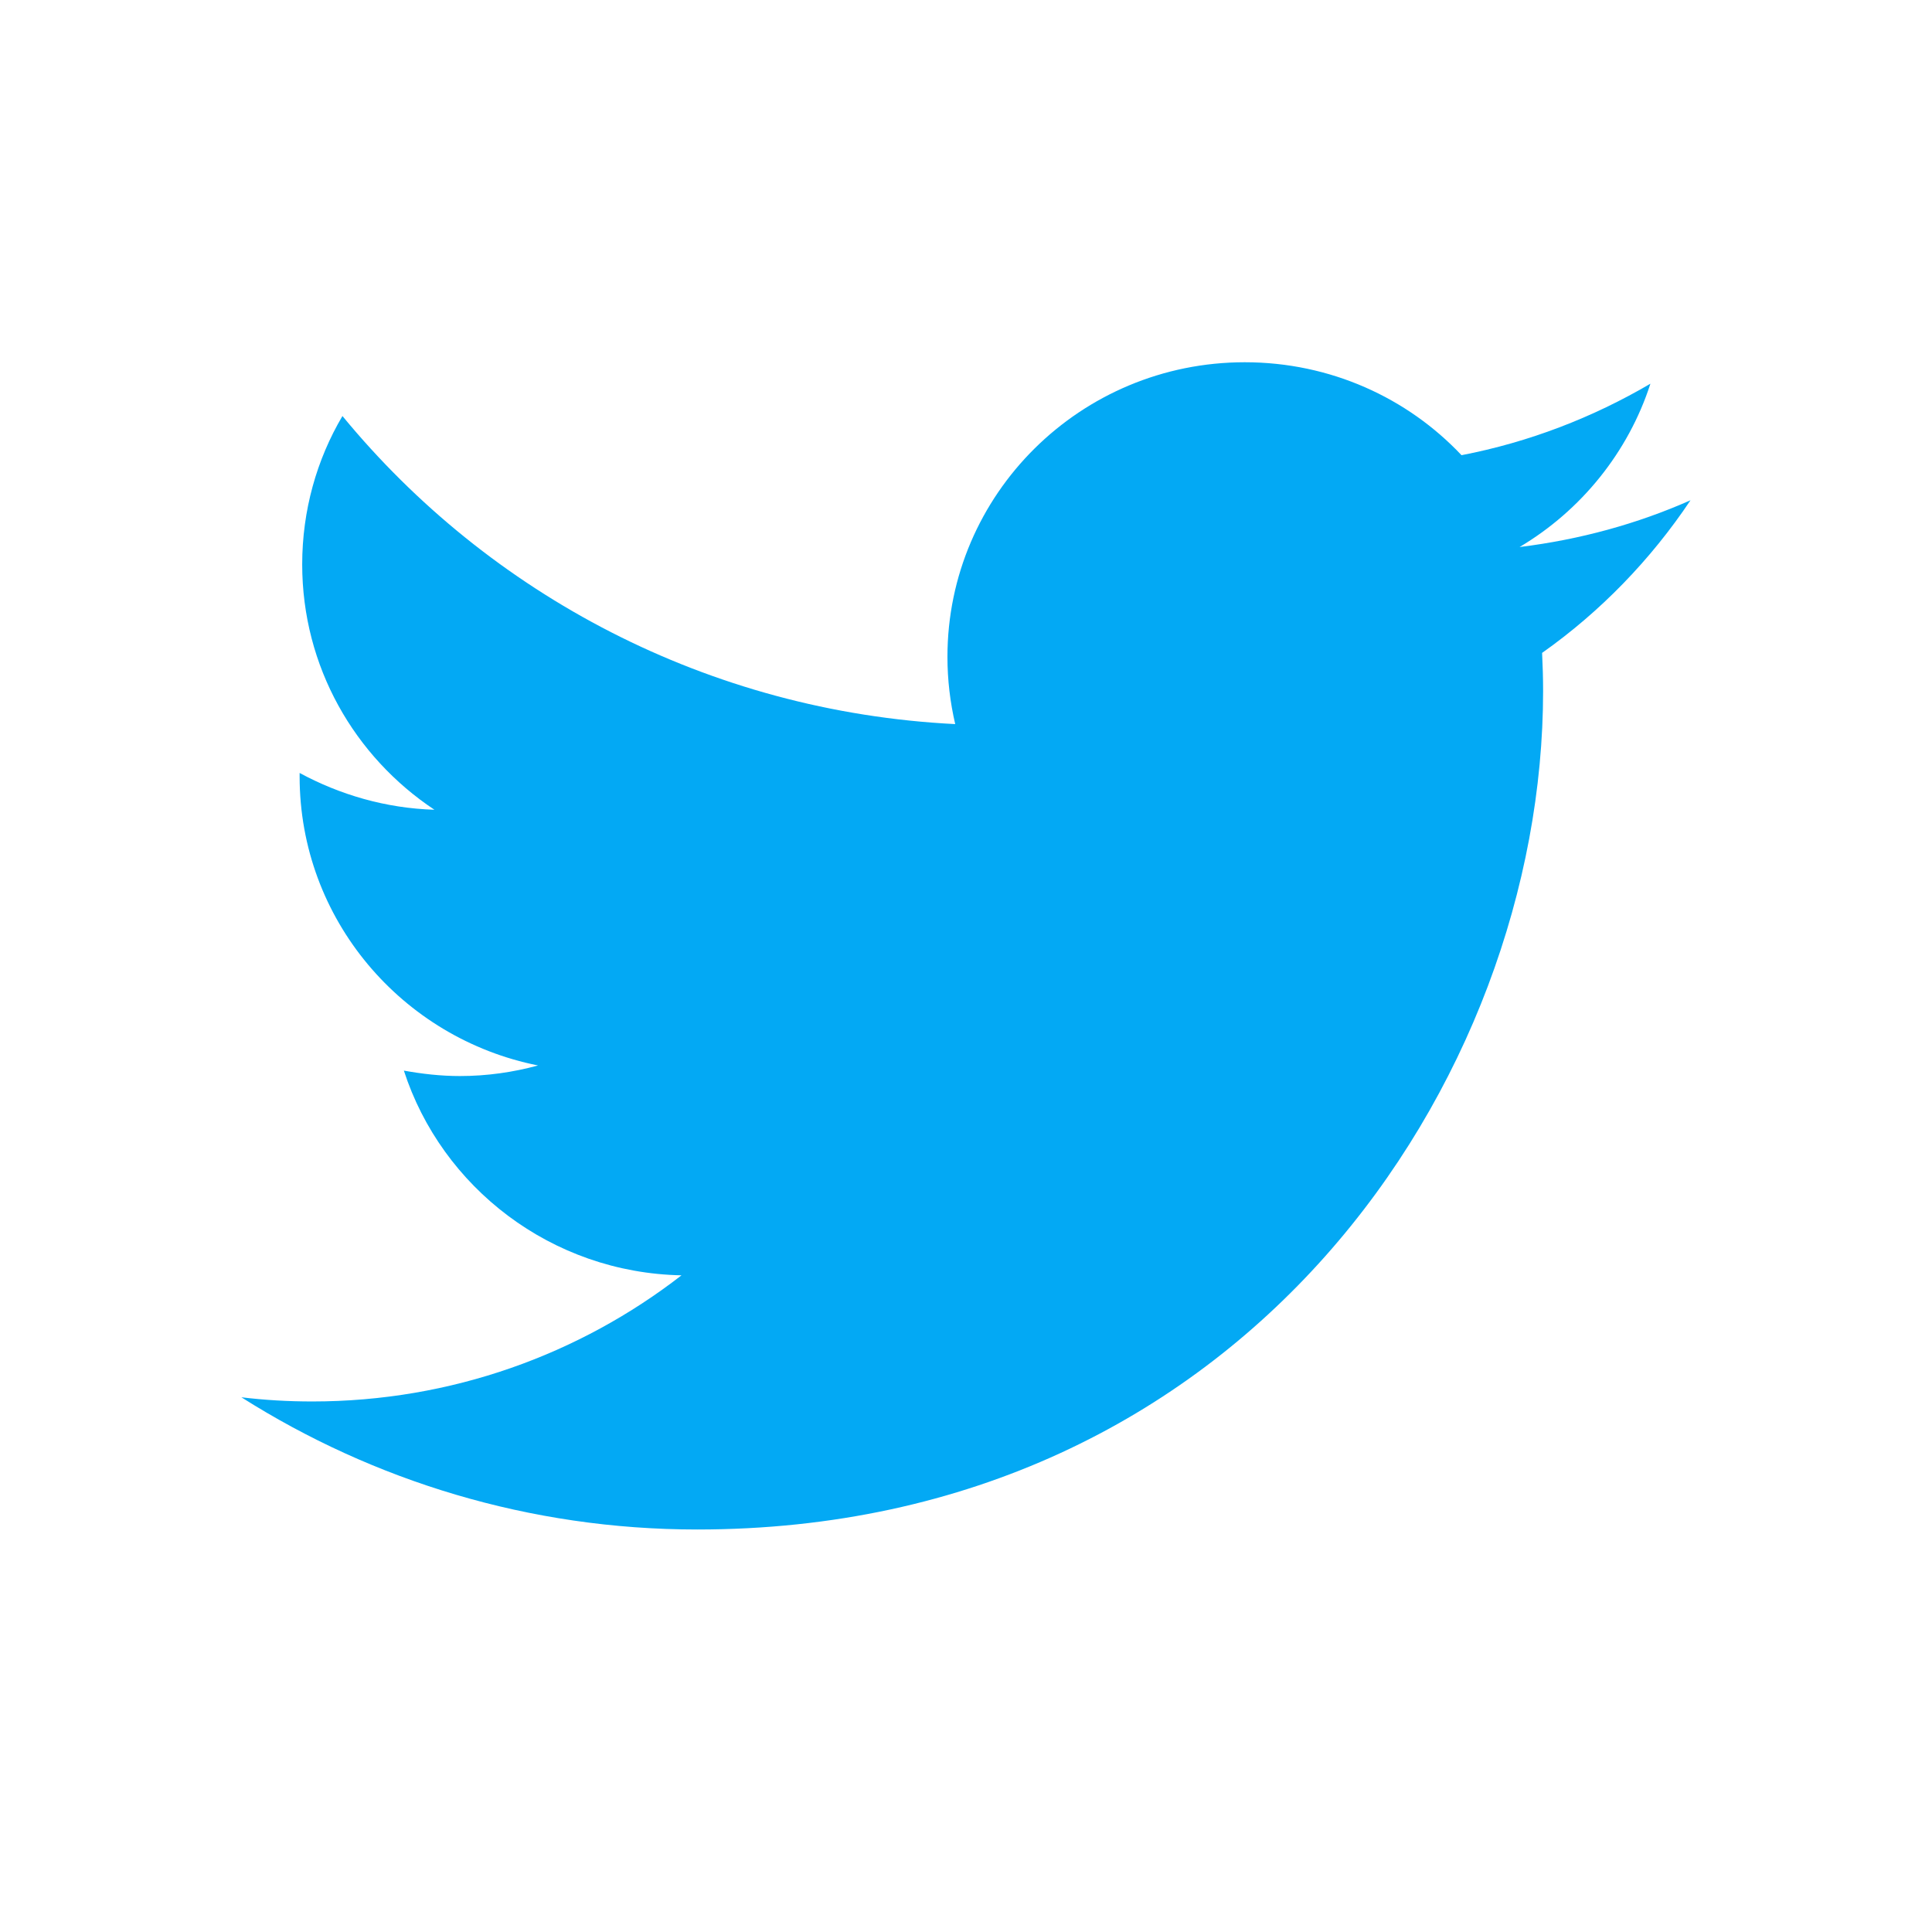
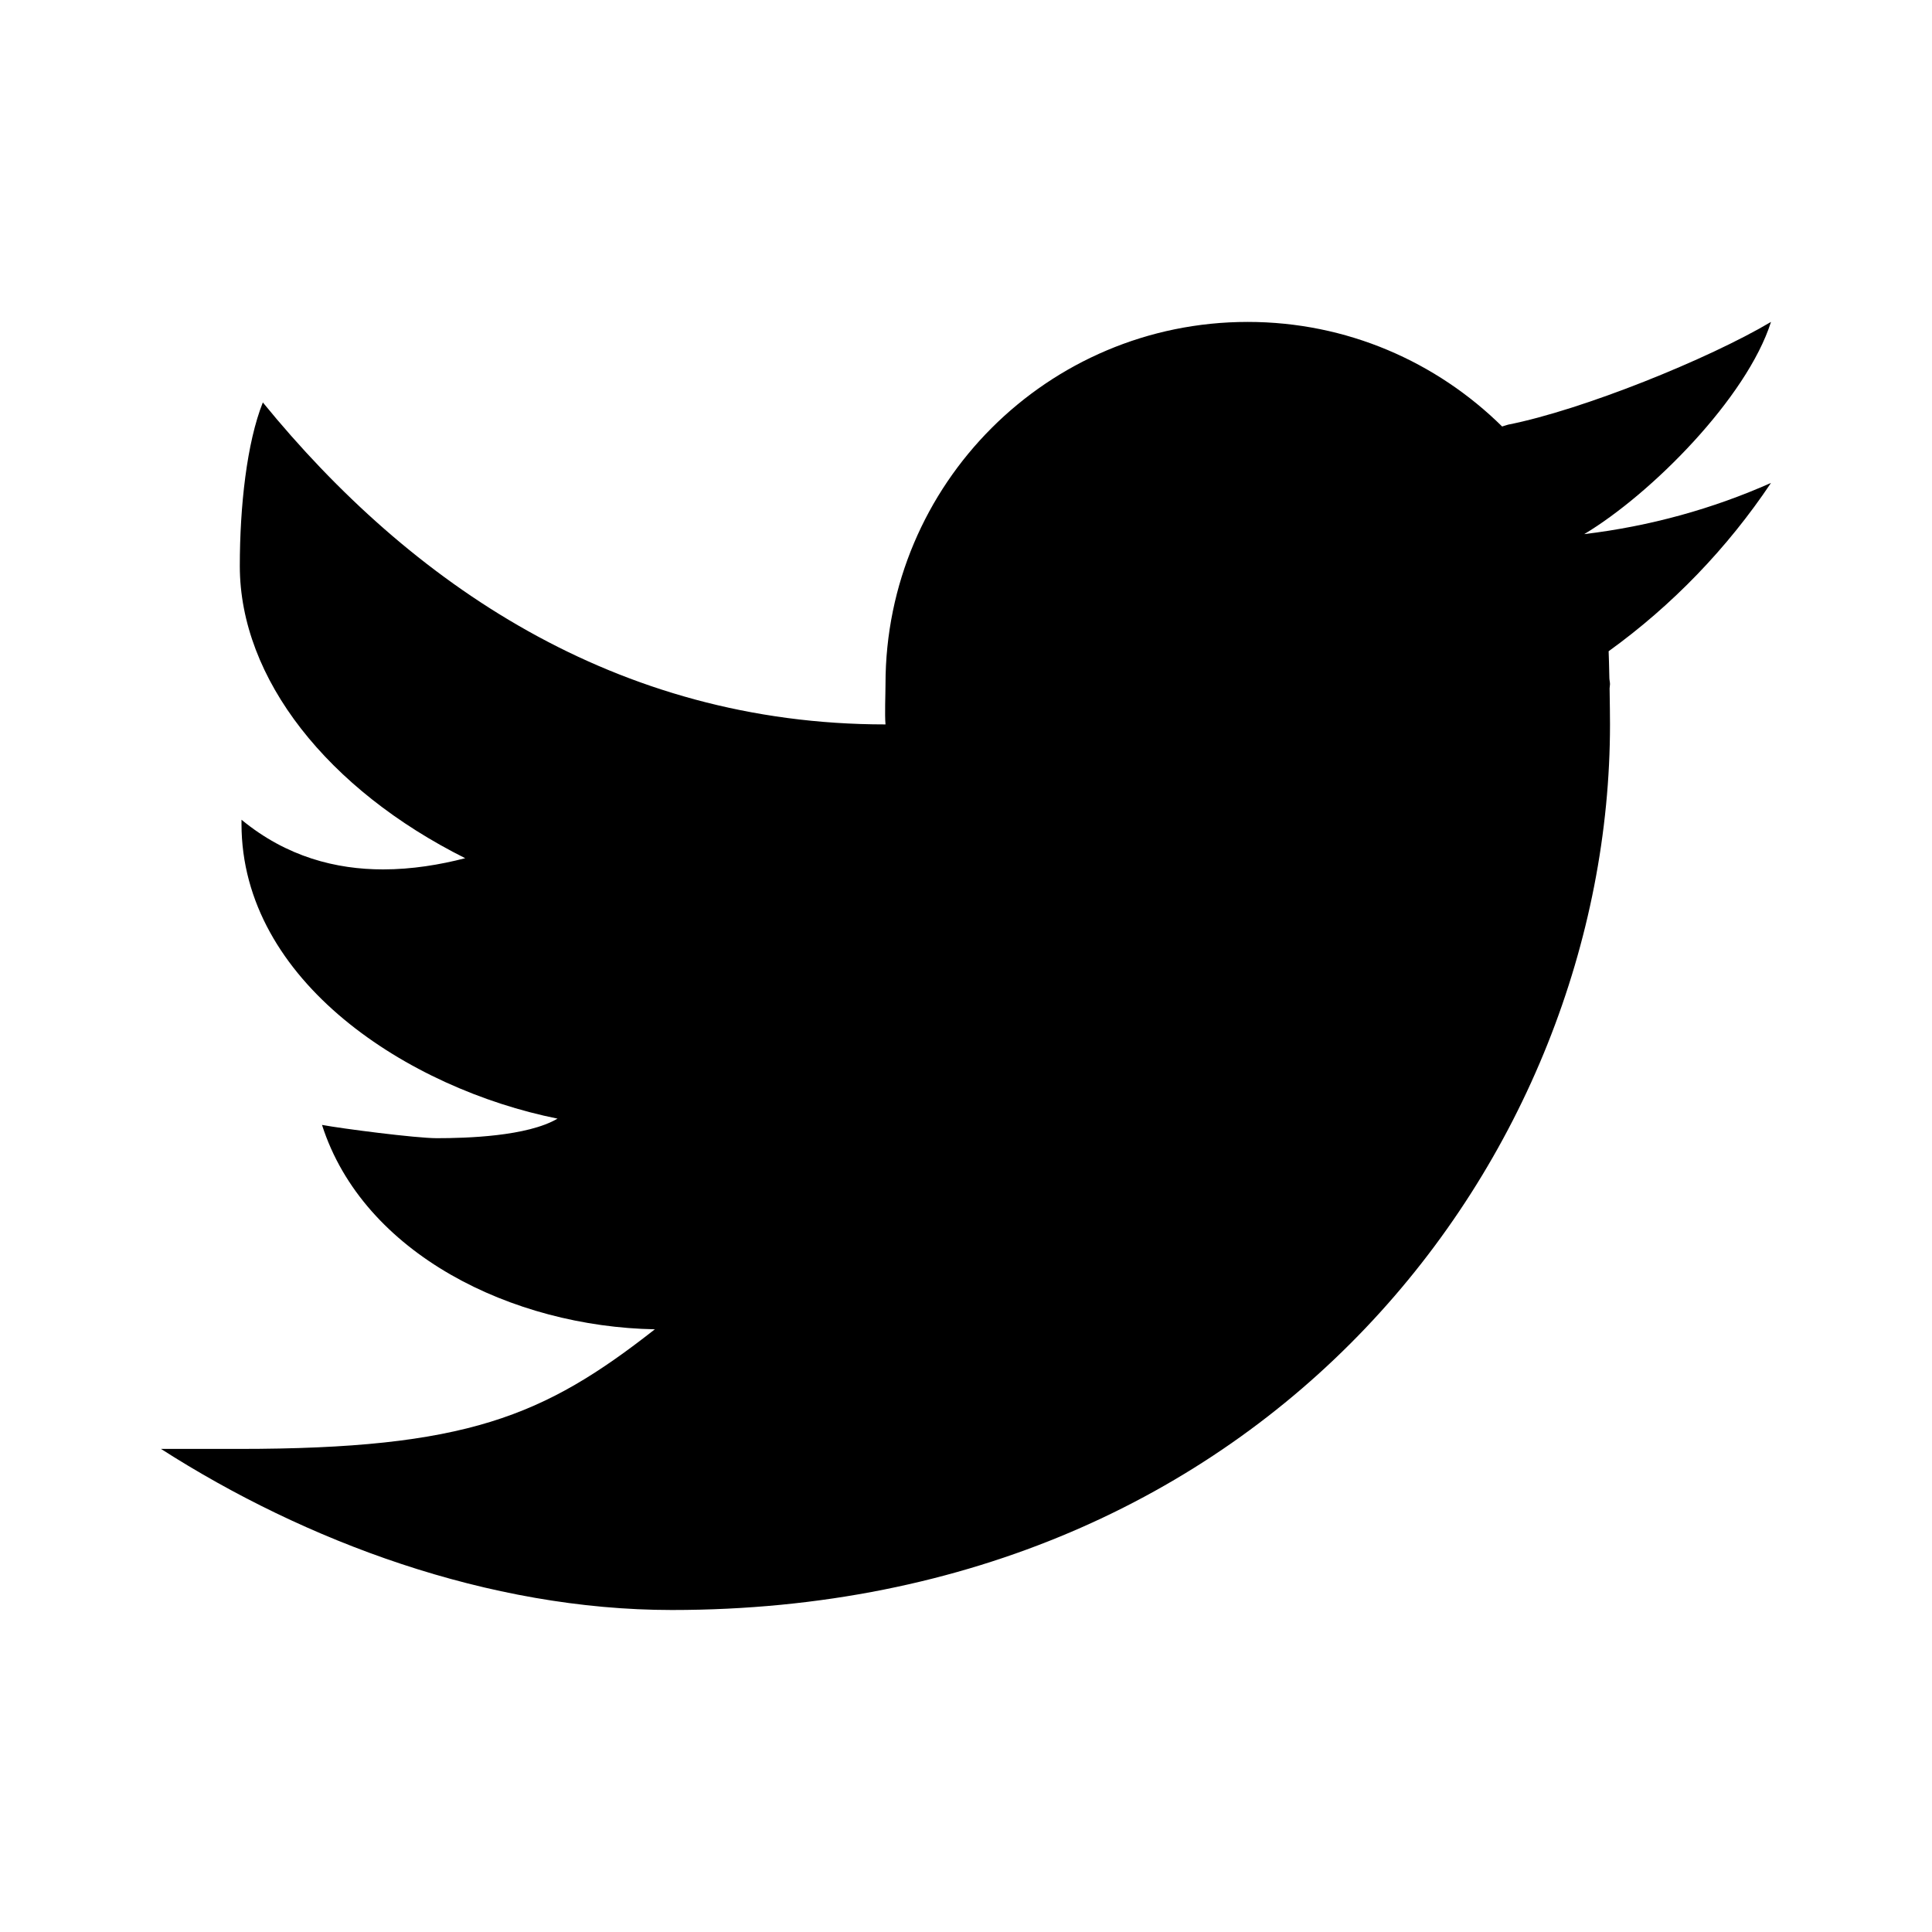
- <svg xmlns="http://www.w3.org/2000/svg" viewBox="0 0 48 48" width="100px" height="100px">
-   <path fill="#03A9F4" d="M42,12.429c-1.323,0.586-2.746,0.977-4.247,1.162c1.526-0.906,2.7-2.351,3.251-4.058c-1.428,0.837-3.01,1.452-4.693,1.776C34.967,9.884,33.05,9,30.926,9c-4.08,0-7.387,3.278-7.387,7.32c0,0.572,0.067,1.129,0.193,1.67c-6.138-0.308-11.582-3.226-15.224-7.654c-0.64,1.082-1,2.349-1,3.686c0,2.541,1.301,4.778,3.285,6.096c-1.211-0.037-2.351-0.374-3.349-0.914c0,0.022,0,0.055,0,0.086c0,3.551,2.547,6.508,5.923,7.181c-0.617,0.169-1.269,0.263-1.941,0.263c-0.477,0-0.942-0.054-1.392-0.135c0.94,2.902,3.667,5.023,6.898,5.086c-2.528,1.96-5.712,3.134-9.174,3.134c-0.598,0-1.183-0.034-1.761-0.104C9.268,36.786,13.152,38,17.321,38c13.585,0,21.017-11.156,21.017-20.834c0-0.317-0.01-0.633-0.025-0.945C39.763,15.197,41.013,13.905,42,12.429" />
+ <svg xmlns="http://www.w3.org/2000/svg" viewBox="0 0 24 24" width="50px" height="50px">
+   <path d="M22,3.999c-0.78,0.463-2.345,1.094-3.265,1.276c-0.027,0.007-0.049,0.016-0.075,0.023c-0.813-0.802-1.927-1.299-3.16-1.299 c-2.485,0-4.5,2.015-4.5,4.5c0,0.131-0.011,0.372,0,0.5c-3.353,0-5.905-1.756-7.735-4c-0.199,0.5-0.286,1.29-0.286,2.032 c0,1.401,1.095,2.777,2.8,3.63c-0.314,0.081-0.66,0.139-1.02,0.139c-0.581,0-1.196-0.153-1.759-0.617c0,0.017,0,0.033,0,0.051 c0,1.958,2.078,3.291,3.926,3.662c-0.375,0.221-1.131,0.243-1.5,0.243c-0.26,0-1.18-0.119-1.426-0.165 c0.514,1.605,2.368,2.507,4.135,2.539c-1.382,1.084-2.341,1.486-5.171,1.486H2C3.788,19.145,6.065,20,8.347,20 C15.777,20,20,14.337,20,8.999c0-0.086-0.002-0.266-0.005-0.447C19.995,8.534,20,8.517,20,8.499c0-0.027-0.008-0.053-0.008-0.08 c-0.003-0.136-0.006-0.263-0.009-0.329c0.79-0.57,1.475-1.281,2.017-2.091c-0.725,0.322-1.503,0.538-2.32,0.636 C20.514,6.135,21.699,4.943,22,3.999z" />
</svg>
